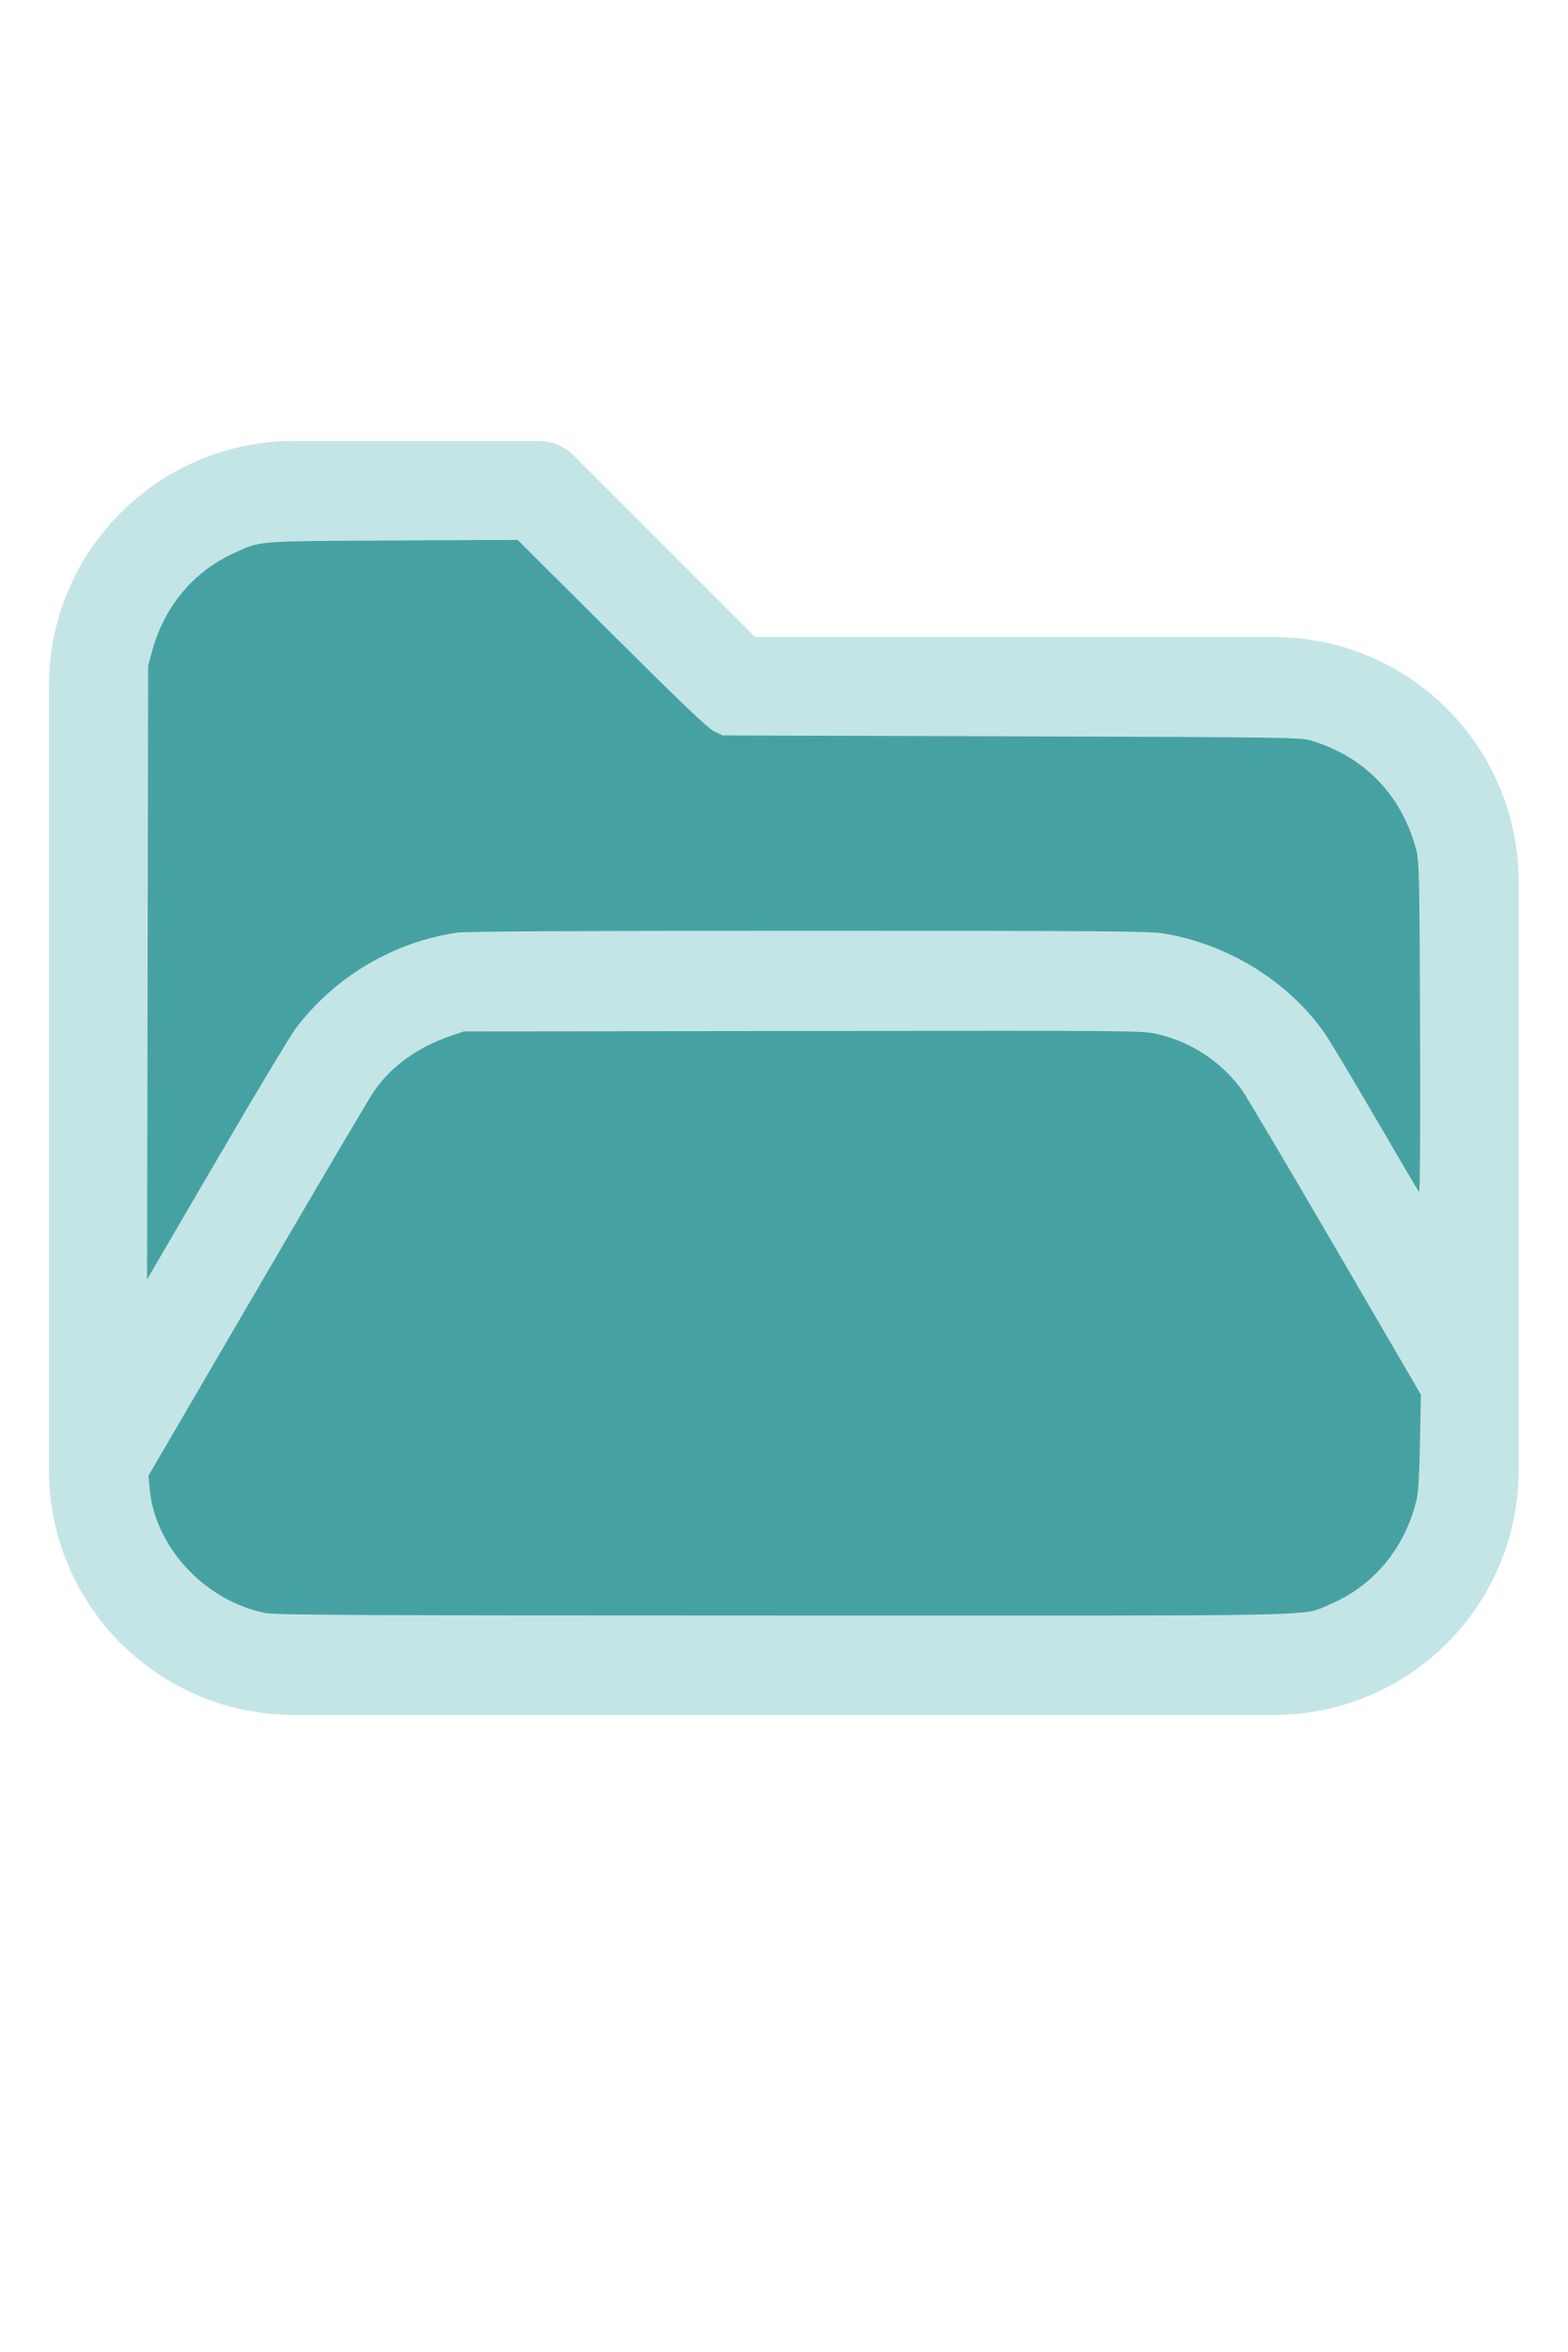
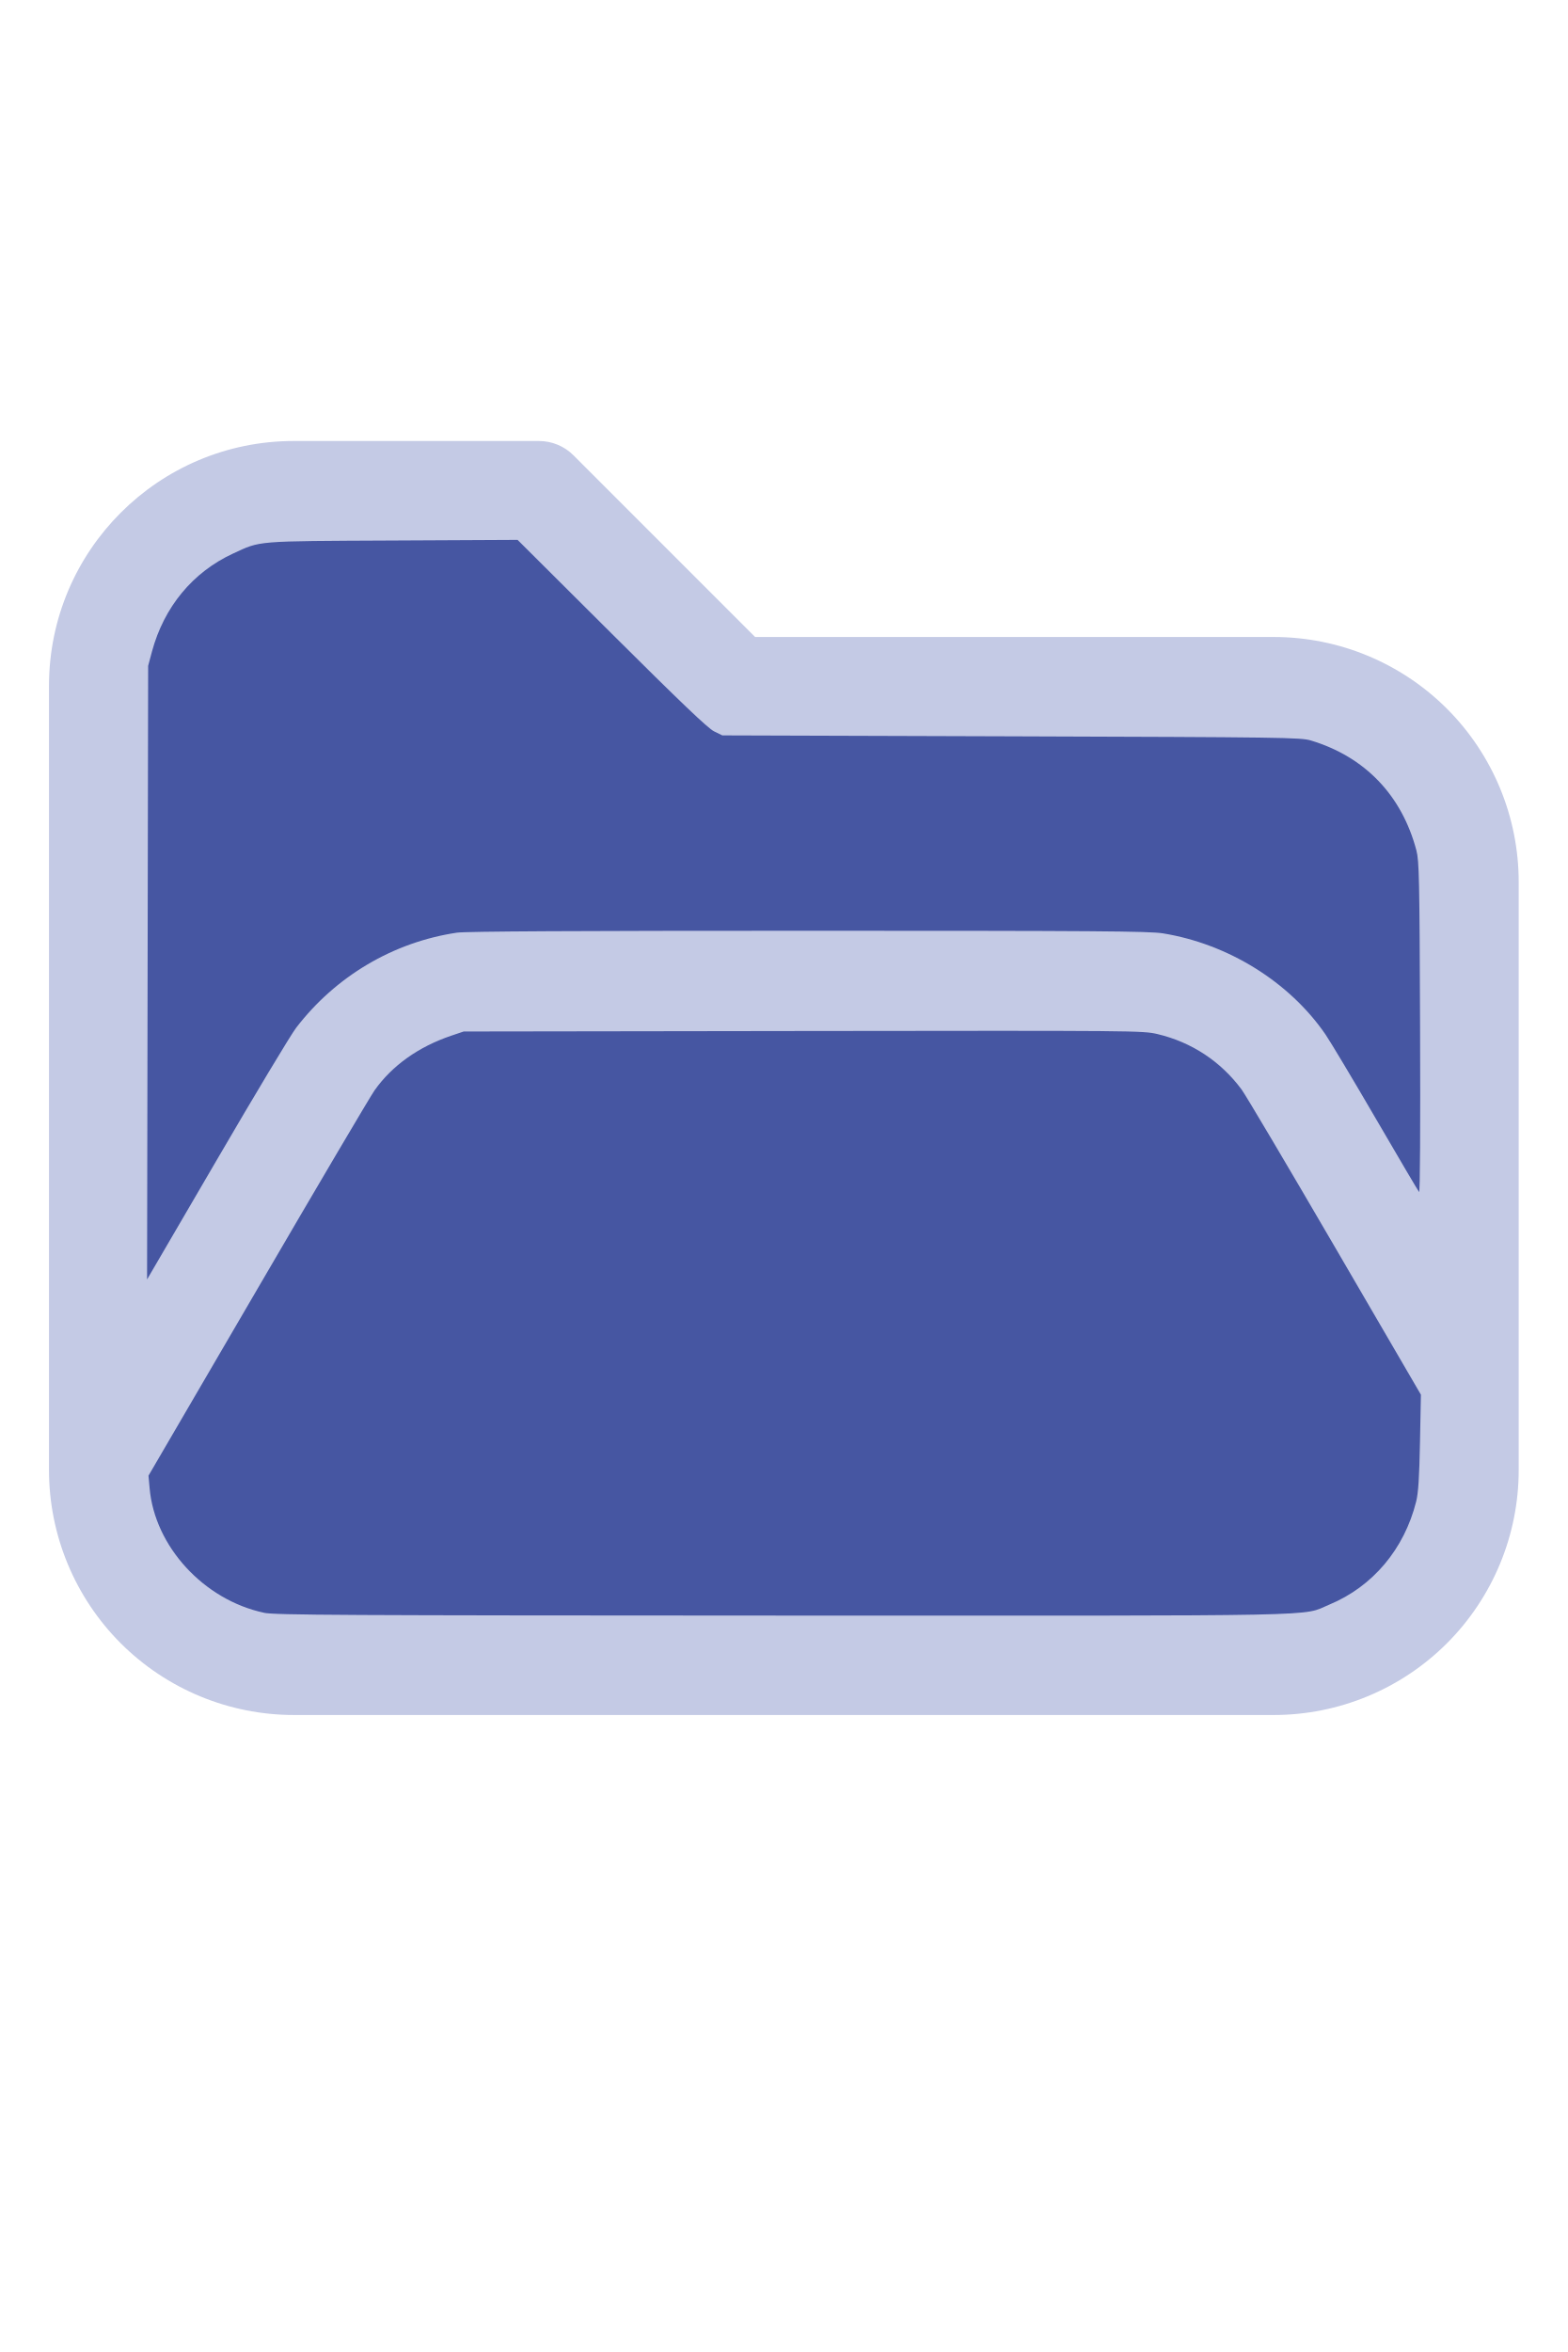
<svg xmlns="http://www.w3.org/2000/svg" version="1.1" width="16" height="24" viewBox="0 0 32 32" xml:space="preserve">
-   <g style="fill:#C4E5E5;">
+   <g style="fill:#C4CAE5;">
    <path d="M1,5.998l0,16.002c-0,1.326 0.527,2.598 1.464,3.536c0.938,0.937 2.21,1.464 3.536,1.464c5.322,0 14.678,-0 20,0c1.326,0 2.598,-0.527 3.536,-1.464c0.937,-0.938 1.464,-2.21 1.464,-3.536c0,-3.486 0,-8.514 0,-12c0,-1.326 -0.527,-2.598 -1.464,-3.536c-0.938,-0.937 -2.21,-1.464 -3.536,-1.464c-0,0 -10.586,0 -10.586,0c0,-0 -3.707,-3.707 -3.707,-3.707c-0.187,-0.188 -0.442,-0.293 -0.707,-0.293l-5.002,0c-2.76,0 -4.998,2.238 -4.998,4.998Zm28,14.415l-3.456,-5.925c-0.538,-0.921 -1.524,-1.488 -2.591,-1.488c-0,0 -12.905,0 -12.906,0c-1.067,0 -2.053,0.567 -2.591,1.488l-4.453,7.635c0.03,0.751 0.342,1.465 0.876,1.998c0.562,0.563 1.325,0.879 2.121,0.879l20,0c0.796,0 1.559,-0.316 2.121,-0.879c0.563,-0.562 0.879,-1.325 0.879,-2.121l0,-1.587Zm0,-3.969l0,-6.444c0,-0.796 -0.316,-1.559 -0.879,-2.121c-0.562,-0.563 -1.325,-0.879 -2.121,-0.879c-7.738,0 -11,0 -11,0c-0.265,0 -0.52,-0.105 -0.707,-0.293c-0,0 -3.707,-3.707 -3.707,-3.707c-0,0 -4.588,0 -4.588,0c-1.656,0 -2.998,1.342 -2.998,2.998l0,12.16l2.729,-4.677c0.896,-1.536 2.54,-2.481 4.318,-2.481c3.354,0 9.552,0 12.906,0c1.778,0 3.422,0.945 4.318,2.481l1.729,2.963Z" />
  </g>
-   <g style="fill:#46A2A2;stroke-width:0;">
+   <g style="fill:#4656A2;stroke-width:0;">
    <path d="M 5.388,24.913 C 4.16,24.651 3.157,23.559 3.054,22.371 L 3.031,22.116 5.261,18.294 C 6.487,16.191 7.56,14.373 7.645,14.253 8.004,13.746 8.542,13.363 9.21,13.137 l 0.255,-0.086 6.929,-0.01 c 6.805,-0.009 6.935,-0.008 7.234,0.063 0.696,0.165 1.29,0.557 1.715,1.13 0.082,0.11 0.939,1.557 1.905,3.215 l 1.756,3.014 -0.019,0.972 c -0.014,0.725 -0.034,1.032 -0.078,1.209 -0.243,0.971 -0.887,1.735 -1.772,2.103 -0.588,0.244 0.247,0.227 -11.162,0.224 -9.028,-0.003 -10.364,-0.01 -10.586,-0.057 z" />
    <path d="M 3.013,11.85 3.024,5.588 3.102,5.297 C 3.348,4.386 3.936,3.676 4.757,3.297 5.329,3.033 5.181,3.045 8.013,3.031 l 2.552,-0.013 1.919,1.911 c 1.404,1.398 1.964,1.933 2.089,1.995 l 0.171,0.084 5.898,0.019 c 5.553,0.018 5.91,0.023 6.116,0.085 1.102,0.332 1.857,1.118 2.154,2.244 0.056,0.214 0.064,0.564 0.075,3.622 0.008,2.032 -5.42e-4,3.371 -0.02,3.349 -0.018,-0.02 -0.414,-0.691 -0.88,-1.492 -0.466,-0.801 -0.931,-1.578 -1.033,-1.727 -0.736,-1.069 -1.984,-1.844 -3.316,-2.06 -0.28,-0.045 -1.345,-0.053 -7.239,-0.053 -4.714,-1.09e-4 -6.993,0.012 -7.172,0.039 -1.3,0.193 -2.477,0.89 -3.284,1.944 -0.108,0.141 -0.836,1.353 -1.618,2.695 L 3.002,18.111 Z" />
  </g>
</svg>
